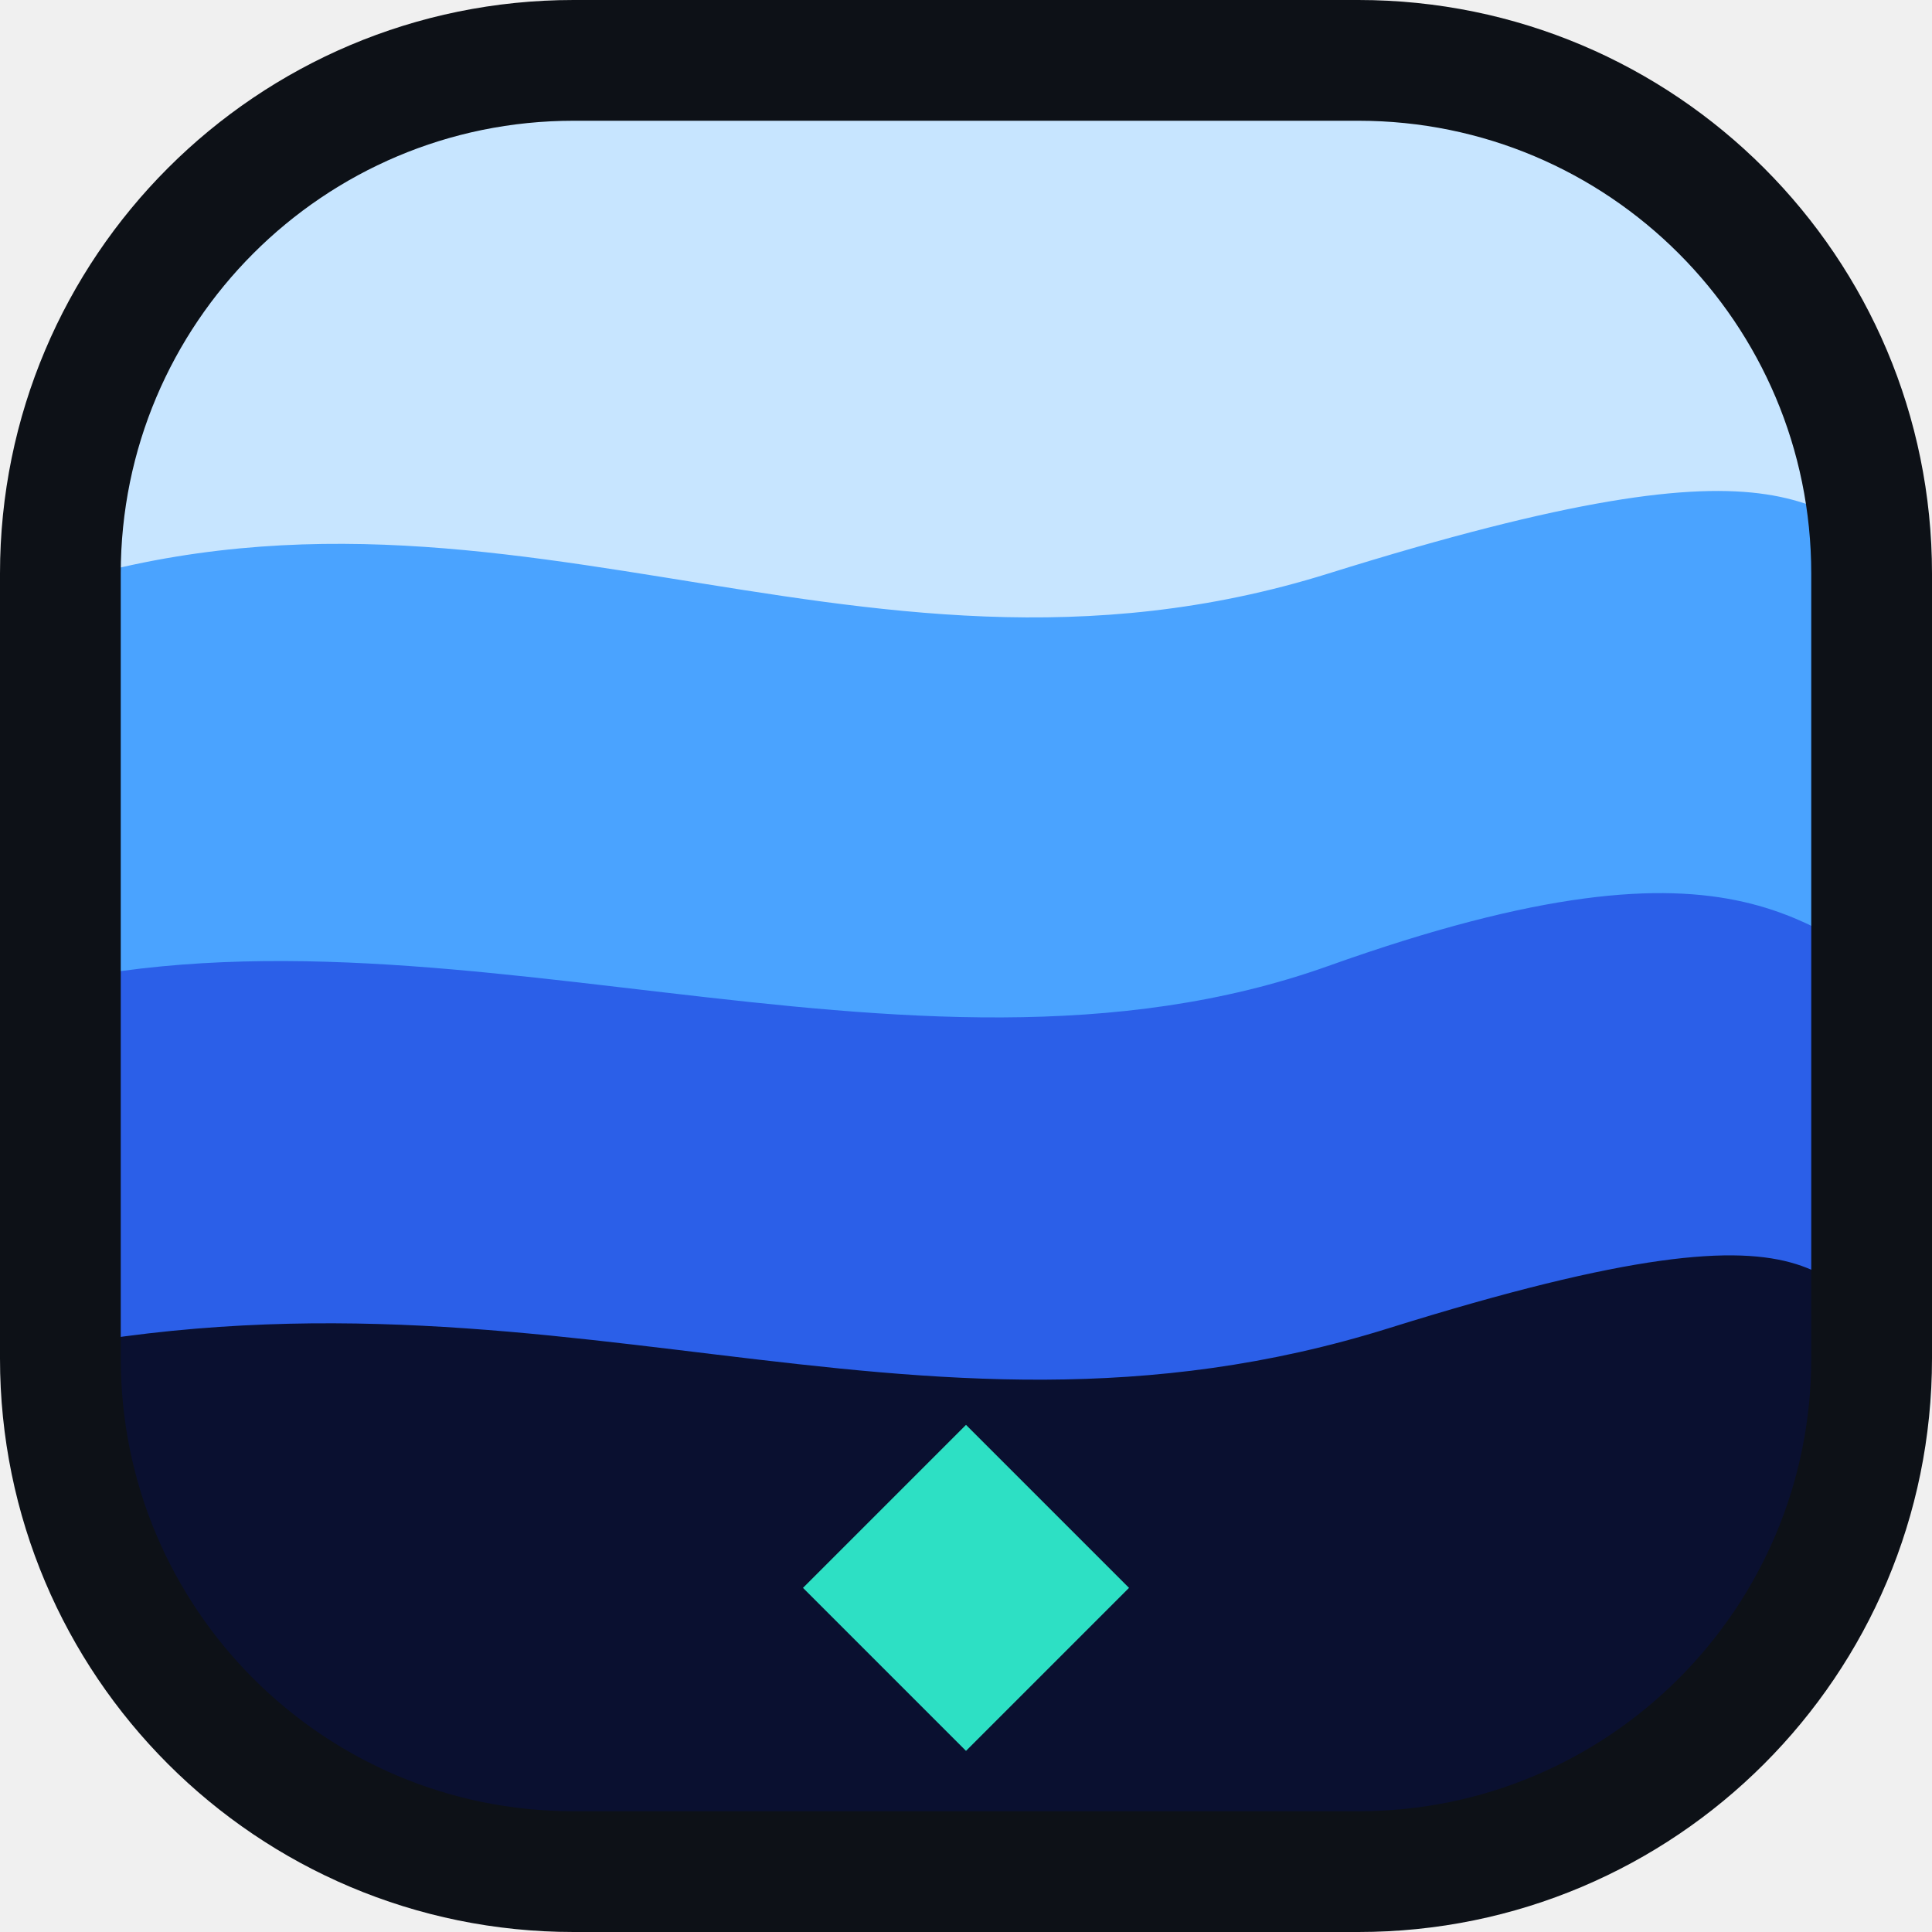
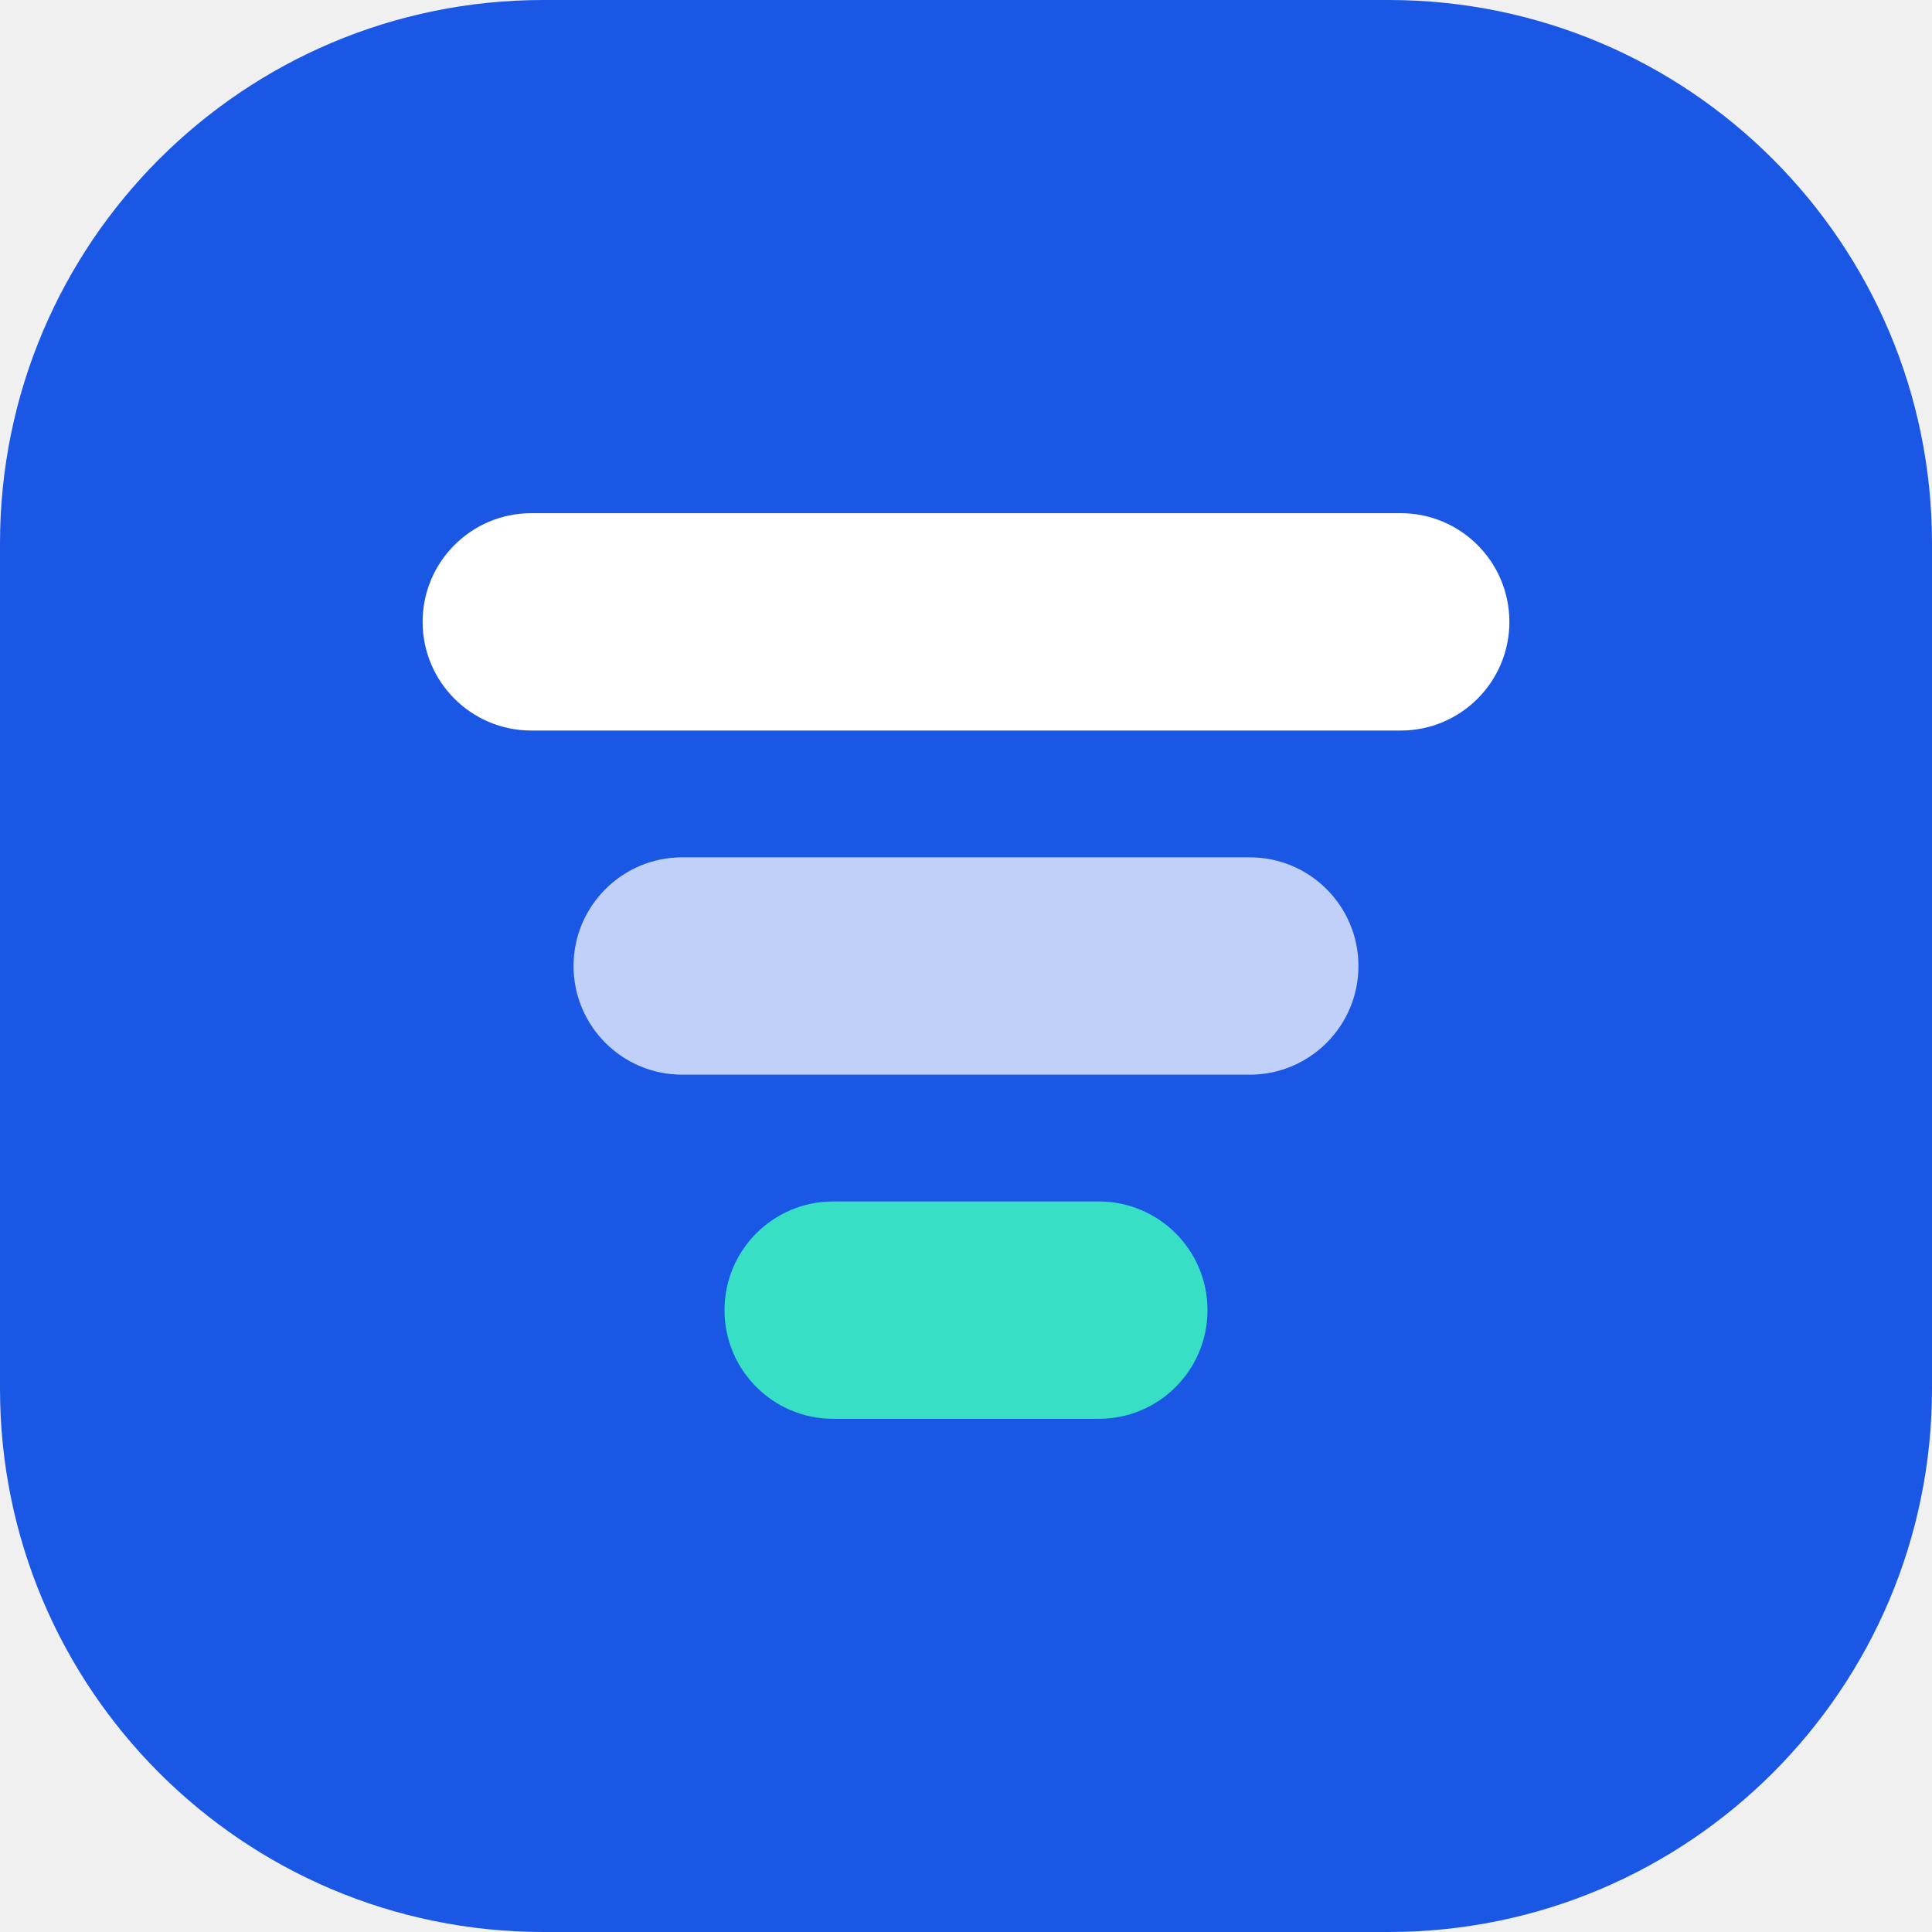
<svg xmlns="http://www.w3.org/2000/svg" viewBox="0 0 32 32">
-   <defs>
-     <clipPath id="c">
-       <rect x="1" y="1" width="30" height="30" rx="8.5" />
-     </clipPath>
-   </defs>
-   <g clip-path="url(#c)">
-     <rect width="32" height="32" fill="#c7e5ff" />
-     <path d="M0 10C8 7 14 12 22 9.5S30 8.5 32 9.5V32H0Z" fill="#4aa3ff" />
-     <path d="M0 16.5C7 14.5 15 18.5 22 16S30 15.5 32 16.5V32H0Z" fill="#2b5fe8" />
-     <path d="M0 22.5C9 20.5 15 24.5 23 22S30 21.5 32 22.5V32H0Z" fill="#0a1030" />
-     <path d="M16 23.6l2.7 2.7-2.7 2.7-2.7-2.7z" fill="#2de0c4" />
-   </g>
-   <rect x="1" y="1" width="30" height="30" rx="8.5" fill="none" stroke="#0d1117" stroke-width="2" />
+   <rect width="32" height="32" rx="9" fill="#1b57e5" />
+   <rect x="7" y="8.5" width="18" height="3.6" rx="1.8" fill="#fff" />
+   <rect x="9.5" y="14.2" width="13" height="3.6" rx="1.8" fill="#fff" fill-opacity=".72" />
+   <rect x="12" y="19.9" width="8" height="3.6" rx="1.8" fill="#37e0c5" />
</svg>
